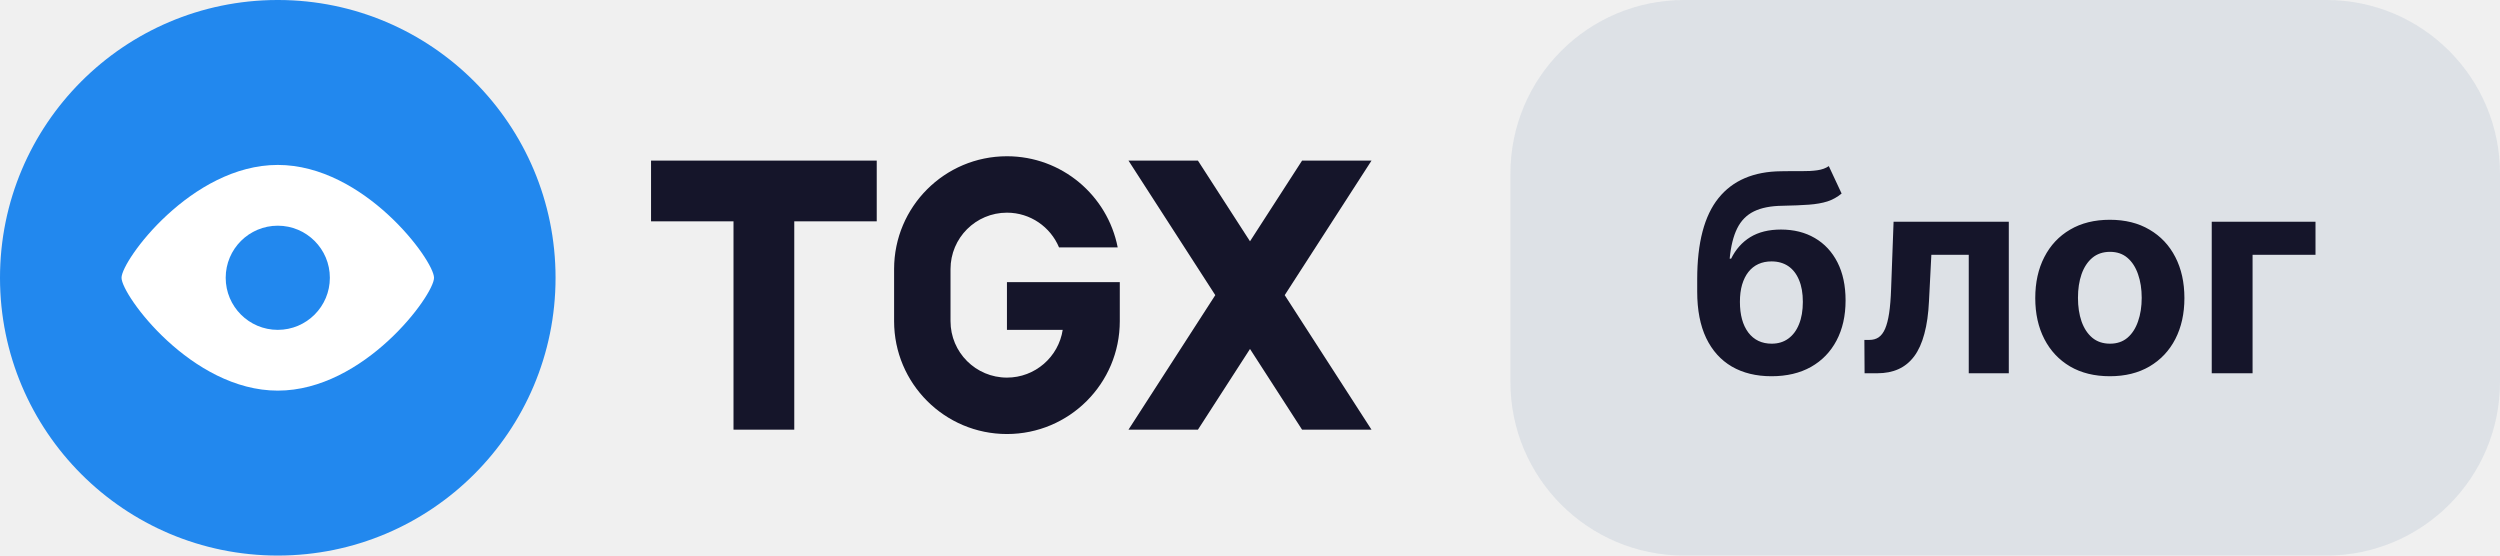
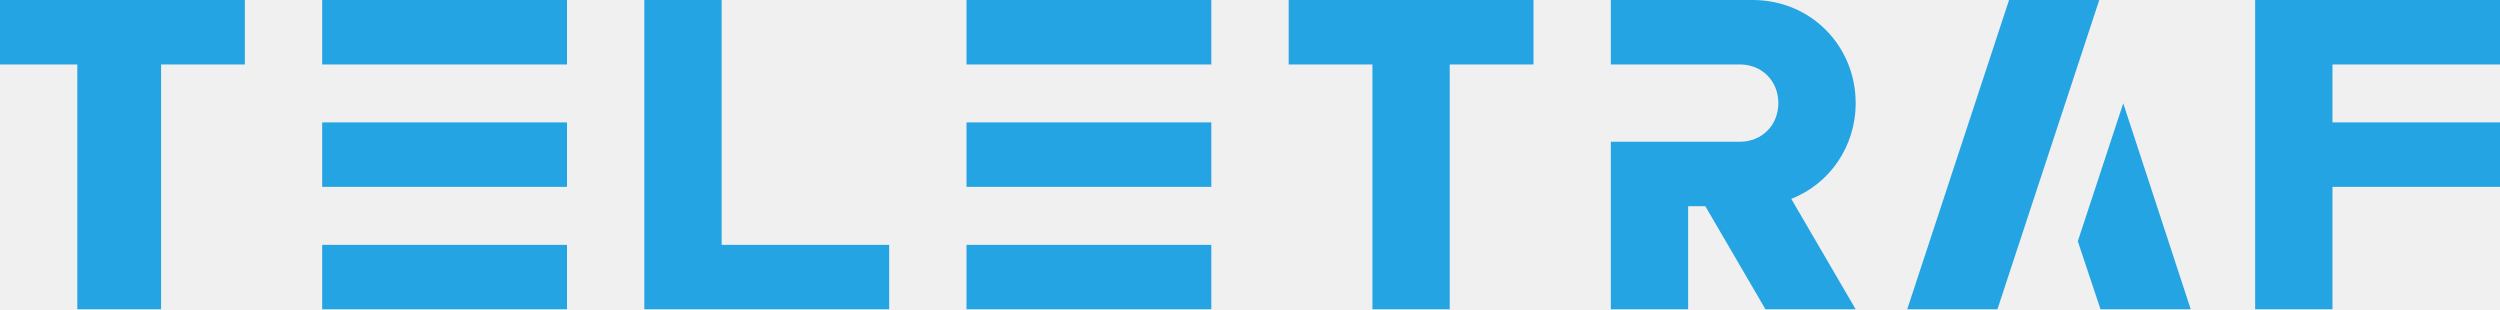
- <svg xmlns="http://www.w3.org/2000/svg" width="144" height="32" viewBox="0 0 144 32" fill="none">
-   <path d="M15.963 0C7.143 0.021 0 7.177 0 16C0 24.836 7.163 32 16 32C24.837 32 32 24.837 32 16C32 7.177 24.857 0.021 16.039 0H16.037C16.012 0 15.988 0 15.963 0Z" fill="#2288EE" />
-   <path d="M16 9.5C20.971 9.5 25 15 25 16C25 17 20.971 22.5 16 22.5C11.03 22.5 7 17 7 16C7 15 11.03 9.5 16 9.5ZM16 13C14.343 13 13 14.343 13 16C13 17.657 14.343 19 16 19C17.657 19 19 17.657 19 16C19 14.343 17.657 13 16 13Z" fill="white" />
-   <path d="M58 9C61.162 9 63.796 11.258 64.379 14.25H61C60.51 13.076 59.352 12.25 58 12.25C56.205 12.25 54.75 13.705 54.75 15.5V18.5C54.75 20.295 56.205 21.75 58 21.75C59.625 21.75 60.971 20.558 61.212 19H58V16.25H64.5V18.5C64.5 22.09 61.59 25 58 25C54.41 25 51.5 22.09 51.5 18.5V15.5C51.5 11.91 54.41 9 58 9ZM50.5 12.75H45.75V24.75H42.25V12.75H37.5V9.25H50.5V12.75ZM72 13.899L75 9.25H79L74 17L79 24.75H75L72 20.1L69 24.75H65L70 17L65 9.25H69L72 13.899Z" fill="#15152A" />
-   <rect x="87" width="57" height="32" rx="10" fill="#92A6C2" fill-opacity="0.2" />
-   <path d="M105.339 9.568L106.077 11.148C105.831 11.352 105.558 11.504 105.259 11.602C104.96 11.697 104.602 11.759 104.185 11.79C103.772 11.82 103.269 11.841 102.674 11.852C102 11.86 101.451 11.968 101.026 12.176C100.602 12.384 100.28 12.712 100.06 13.159C99.841 13.602 99.697 14.182 99.629 14.898H99.714C99.975 14.364 100.343 13.951 100.816 13.659C101.293 13.367 101.882 13.222 102.583 13.222C103.326 13.222 103.975 13.384 104.532 13.71C105.093 14.036 105.528 14.504 105.839 15.114C106.149 15.723 106.305 16.454 106.305 17.307C106.305 18.193 106.13 18.964 105.782 19.619C105.437 20.271 104.947 20.776 104.31 21.136C103.674 21.492 102.916 21.671 102.038 21.671C101.155 21.671 100.394 21.485 99.754 21.114C99.117 20.742 98.625 20.195 98.276 19.472C97.932 18.748 97.759 17.858 97.759 16.801V16.085C97.759 13.983 98.168 12.424 98.987 11.409C99.805 10.394 101.007 9.879 102.594 9.864C103.026 9.856 103.416 9.854 103.765 9.858C104.113 9.862 104.418 9.845 104.68 9.807C104.945 9.769 105.165 9.689 105.339 9.568ZM102.049 19.796C102.42 19.796 102.738 19.699 103.004 19.506C103.272 19.312 103.479 19.036 103.623 18.676C103.771 18.316 103.844 17.886 103.844 17.386C103.844 16.89 103.771 16.47 103.623 16.125C103.479 15.777 103.272 15.511 103.004 15.329C102.735 15.148 102.413 15.057 102.038 15.057C101.757 15.057 101.505 15.108 101.282 15.21C101.058 15.312 100.867 15.464 100.708 15.665C100.553 15.862 100.432 16.106 100.344 16.398C100.261 16.686 100.219 17.015 100.219 17.386C100.219 18.133 100.38 18.722 100.702 19.153C101.028 19.581 101.477 19.796 102.049 19.796ZM107.4 21.5L107.388 19.579H107.678C107.883 19.579 108.059 19.53 108.207 19.432C108.358 19.329 108.483 19.165 108.582 18.938C108.68 18.71 108.758 18.409 108.815 18.034C108.871 17.655 108.909 17.189 108.928 16.636L109.07 12.773H115.707V21.5H113.4V14.676H111.246L111.11 17.341C111.076 18.072 110.987 18.701 110.843 19.227C110.703 19.754 110.508 20.186 110.258 20.523C110.008 20.856 109.707 21.102 109.354 21.261C109.002 21.421 108.593 21.5 108.127 21.5H107.4ZM121.526 21.671C120.644 21.671 119.88 21.483 119.237 21.108C118.596 20.729 118.102 20.203 117.754 19.528C117.405 18.85 117.231 18.064 117.231 17.171C117.231 16.269 117.405 15.481 117.754 14.807C118.102 14.129 118.596 13.602 119.237 13.227C119.88 12.848 120.644 12.659 121.526 12.659C122.409 12.659 123.17 12.848 123.81 13.227C124.454 13.602 124.951 14.129 125.299 14.807C125.647 15.481 125.822 16.269 125.822 17.171C125.822 18.064 125.647 18.85 125.299 19.528C124.951 20.203 124.454 20.729 123.81 21.108C123.17 21.483 122.409 21.671 121.526 21.671ZM121.538 19.796C121.939 19.796 122.274 19.682 122.543 19.454C122.812 19.224 123.015 18.909 123.151 18.511C123.291 18.114 123.362 17.661 123.362 17.153C123.362 16.646 123.291 16.193 123.151 15.796C123.015 15.398 122.812 15.083 122.543 14.852C122.274 14.621 121.939 14.506 121.538 14.506C121.132 14.506 120.791 14.621 120.515 14.852C120.242 15.083 120.036 15.398 119.896 15.796C119.759 16.193 119.691 16.646 119.691 17.153C119.691 17.661 119.759 18.114 119.896 18.511C120.036 18.909 120.242 19.224 120.515 19.454C120.791 19.682 121.132 19.796 121.538 19.796ZM133.373 12.773V14.676H129.748V21.5H127.396V12.773H133.373Z" fill="#15152A" />
+ <svg xmlns="http://www.w3.org/2000/svg" width="194" height="24" viewBox="0 0 194 24" fill="none">
+   <path d="M19 5H12.5V24H6V5H0V-1.14441e-05H19V5ZM44 24H25V19H44V24ZM56 19H69V24H50V-1.14441e-05H56V19ZM94 24H75V19H94V24ZM119 5H112.5V24H106.5V5H100V-1.14441e-05H119V5ZM136 -1.14441e-05C140.547 -1.14441e-05 144 3.582 144 8C144 11.376 141.983 14.26 139.004 15.435L144 24H137L132.333 16H131V24H125V11H135C136.749 11 138 9.699 138 8C138 6.301 136.749 5 135 5H125V-1.14441e-05H136ZM155 24H148L155.903 -1.14441e-05H162.903L155 24ZM170 24H163L161.238 18.721L164.764 8.017L170 24ZM194 5H181V9.5H194V14.5H181V24H175V-1.14441e-05H194V5ZM44 14.5H25V9.5H44V14.5ZM94 14.5H75V9.5H94V14.5ZM44 5H25V-1.14441e-05H44V5ZM94 5H75V-1.14441e-05H94V5Z" fill="#25A4E3" />
</svg>
